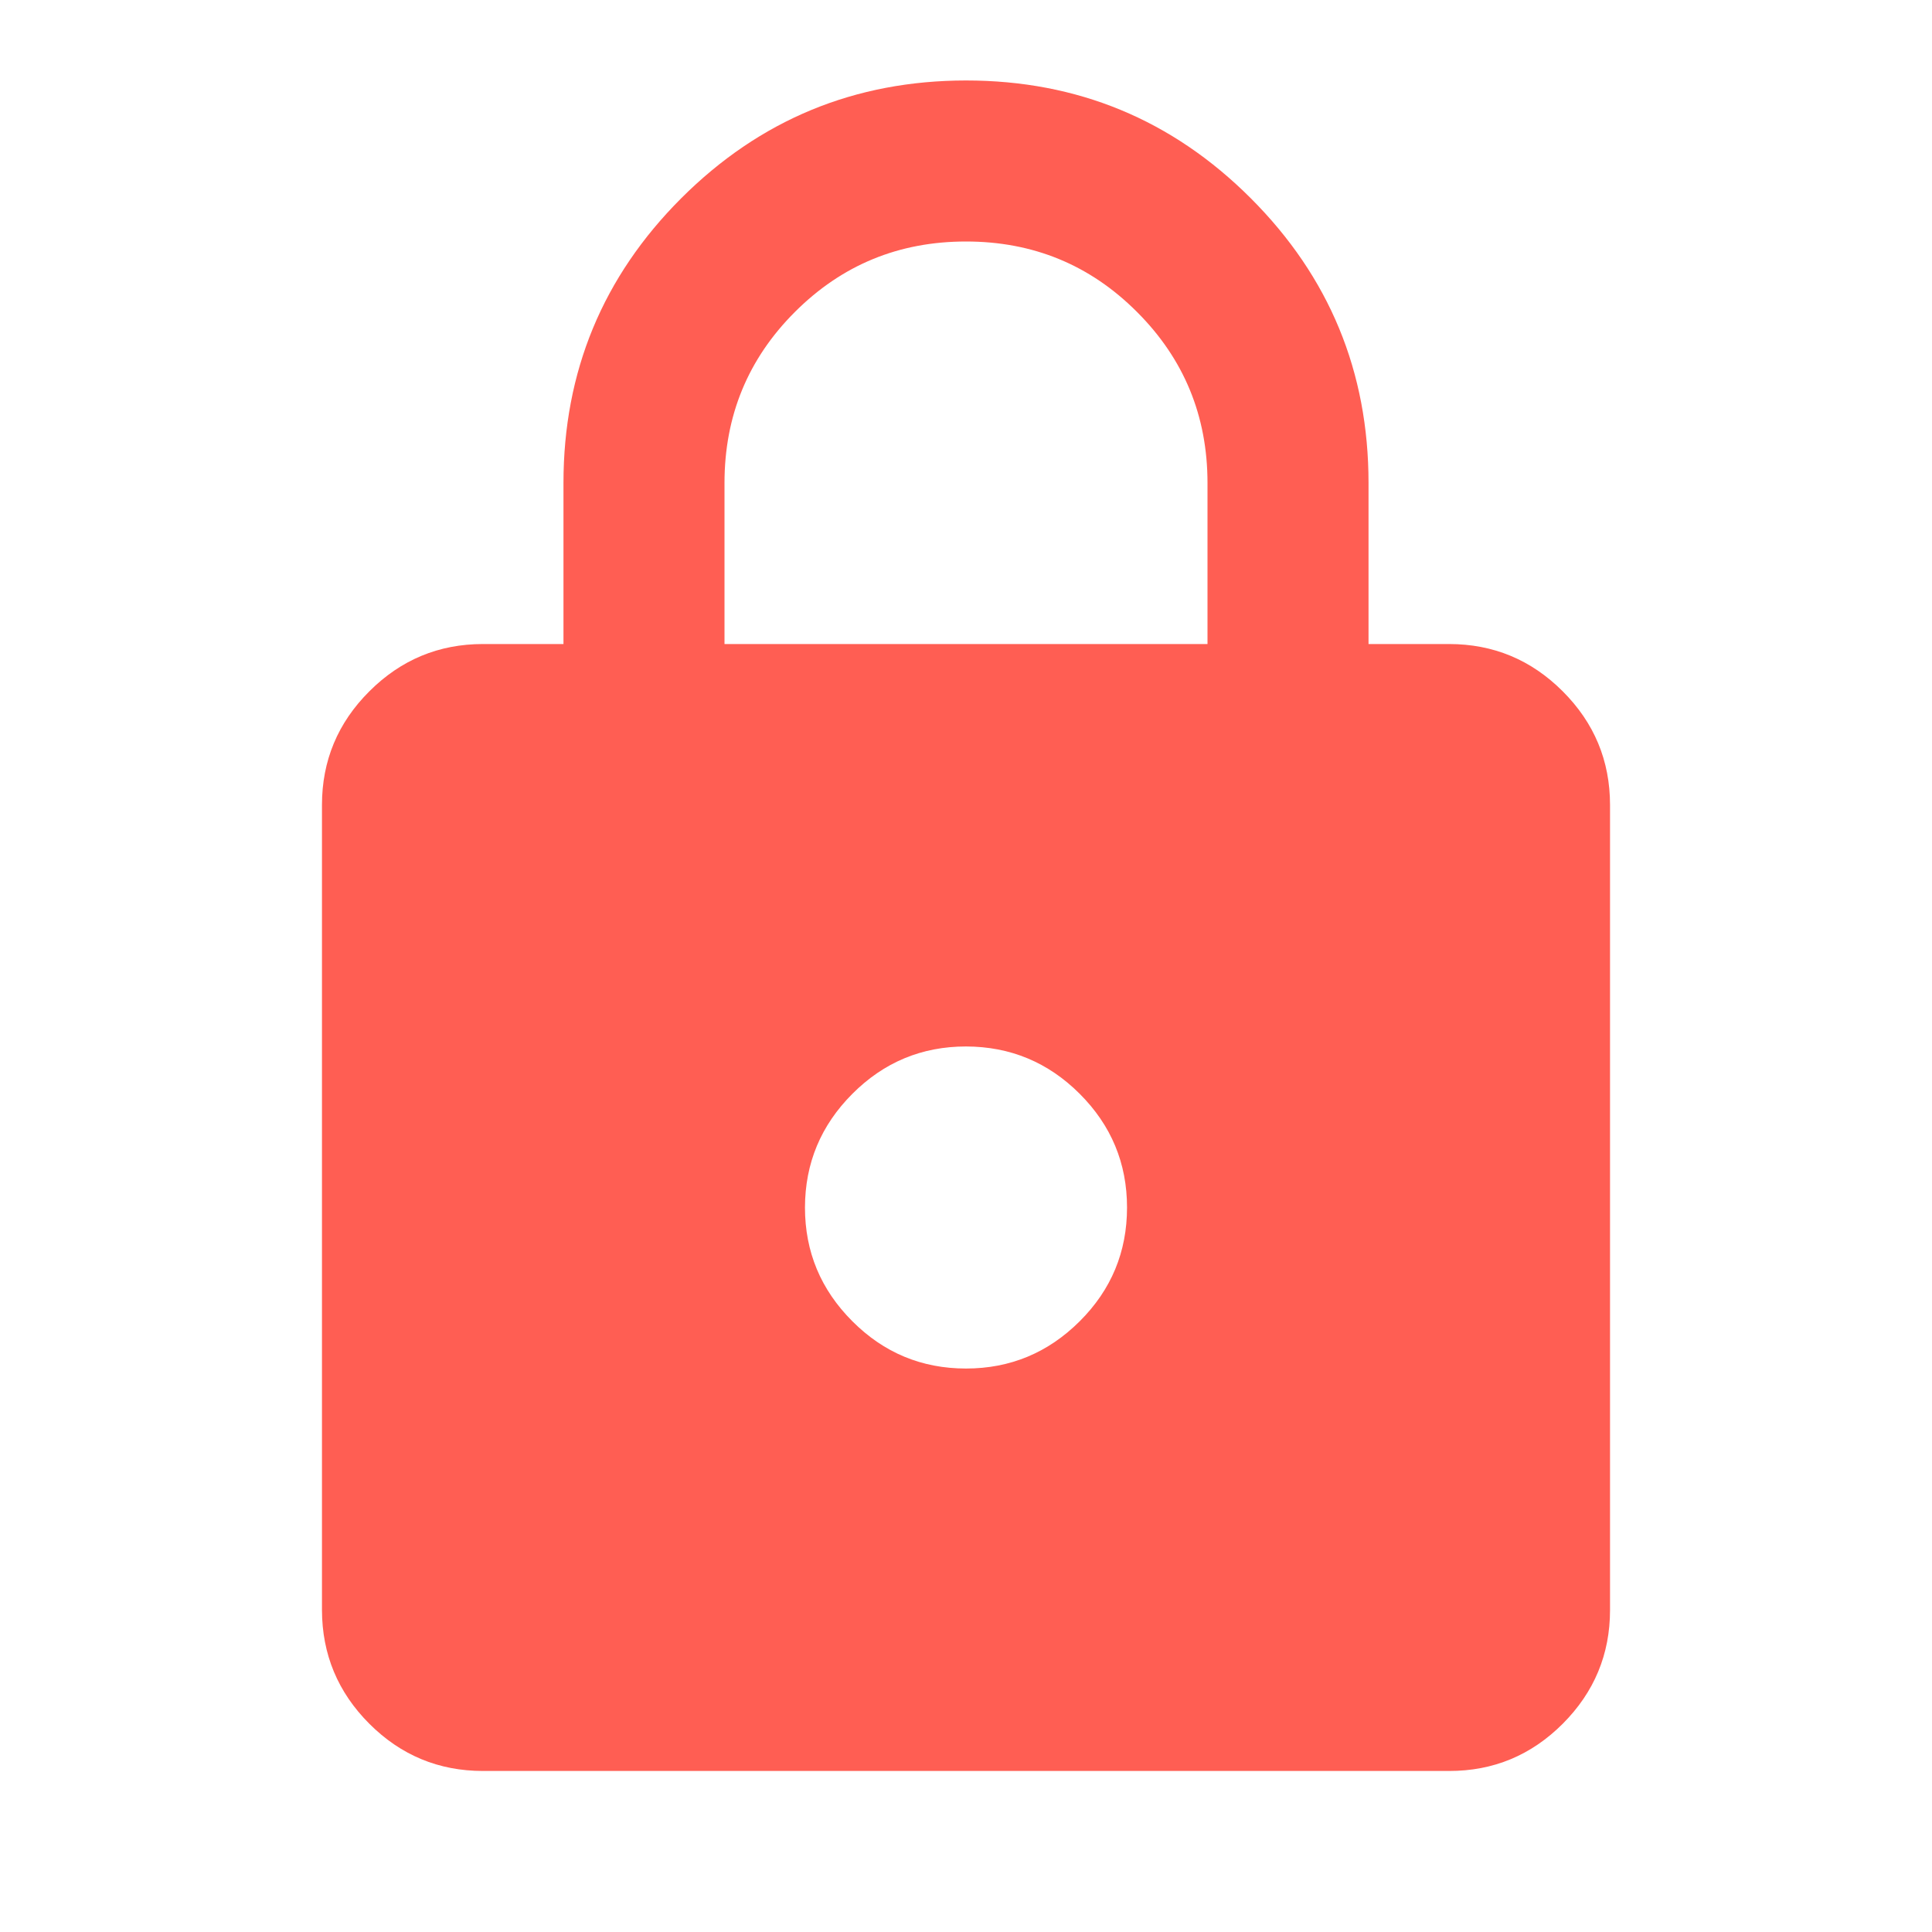
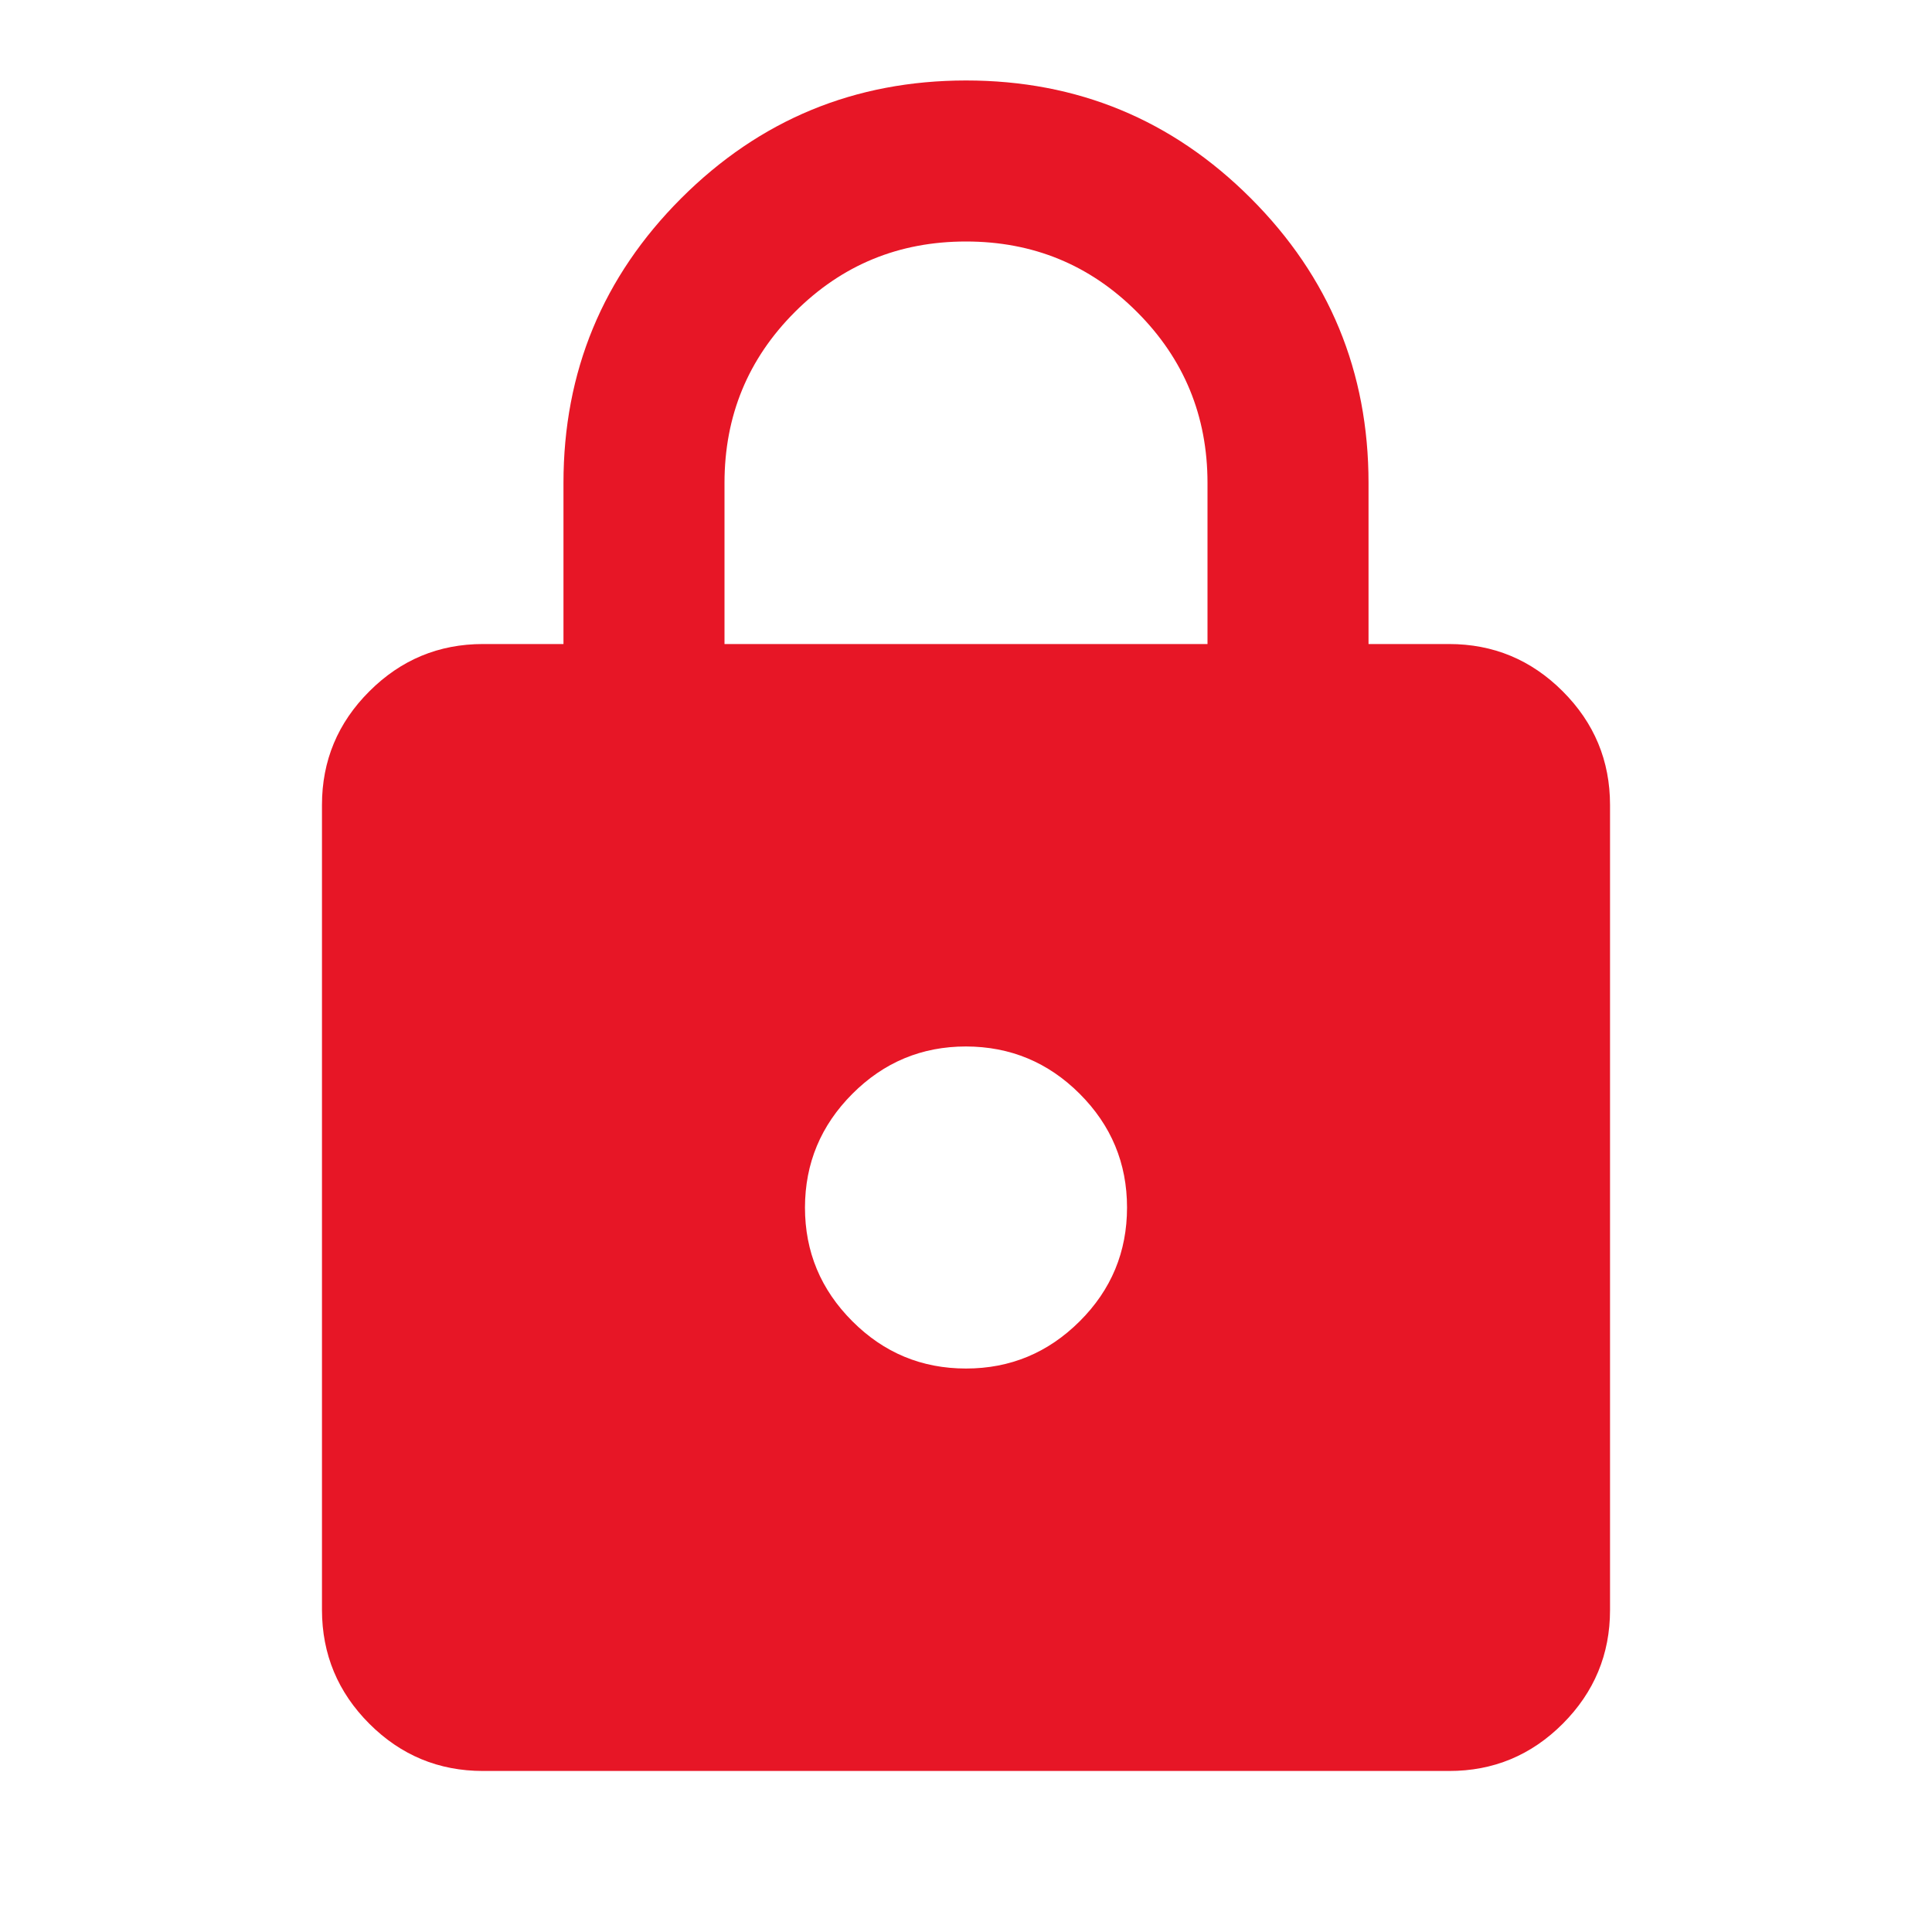
<svg xmlns="http://www.w3.org/2000/svg" width="23" height="23" viewBox="0 0 23 23" fill="none">
-   <path d="M5.75 21.083C5.223 21.083 4.772 20.896 4.397 20.521C4.022 20.146 3.834 19.694 3.833 19.167V9.583C3.833 9.056 4.021 8.605 4.397 8.23C4.772 7.855 5.223 7.667 5.75 7.667H6.708V5.75C6.708 4.424 7.176 3.294 8.11 2.36C9.045 1.426 10.175 0.959 11.5 0.958C12.826 0.958 13.956 1.426 14.89 2.36C15.825 3.295 16.292 4.425 16.292 5.75V7.667H17.25C17.777 7.667 18.228 7.854 18.604 8.23C18.98 8.606 19.167 9.057 19.167 9.583V19.167C19.167 19.694 18.979 20.145 18.604 20.521C18.229 20.896 17.778 21.084 17.25 21.083H5.75ZM11.5 16.292C12.027 16.292 12.478 16.104 12.854 15.729C13.23 15.354 13.417 14.903 13.417 14.375C13.417 13.848 13.229 13.397 12.854 13.022C12.479 12.647 12.028 12.459 11.5 12.458C10.973 12.458 10.522 12.646 10.147 13.022C9.772 13.398 9.584 13.848 9.583 14.375C9.583 14.902 9.771 15.353 10.147 15.729C10.522 16.105 10.973 16.292 11.5 16.292ZM8.625 7.667H14.375V5.75C14.375 4.951 14.095 4.273 13.536 3.714C12.977 3.154 12.299 2.875 11.5 2.875C10.701 2.875 10.023 3.154 9.463 3.714C8.904 4.273 8.625 4.951 8.625 5.75V7.667Z" fill="#FF5E53" />
+   <path d="M5.75 21.083C5.223 21.083 4.772 20.896 4.397 20.521C4.022 20.146 3.834 19.694 3.833 19.167V9.583C3.833 9.056 4.021 8.605 4.397 8.23C4.772 7.855 5.223 7.667 5.75 7.667H6.708V5.75C6.708 4.424 7.176 3.294 8.11 2.36C9.045 1.426 10.175 0.959 11.5 0.958C12.826 0.958 13.956 1.426 14.89 2.36C15.825 3.295 16.292 4.425 16.292 5.75V7.667H17.25C17.777 7.667 18.228 7.854 18.604 8.23C18.98 8.606 19.167 9.057 19.167 9.583V19.167C19.167 19.694 18.979 20.145 18.604 20.521C18.229 20.896 17.778 21.084 17.25 21.083H5.75ZM11.5 16.292C12.027 16.292 12.478 16.104 12.854 15.729C13.23 15.354 13.417 14.903 13.417 14.375C13.417 13.848 13.229 13.397 12.854 13.022C12.479 12.647 12.028 12.459 11.5 12.458C10.973 12.458 10.522 12.646 10.147 13.022C9.772 13.398 9.584 13.848 9.583 14.375C9.583 14.902 9.771 15.353 10.147 15.729C10.522 16.105 10.973 16.292 11.5 16.292ZM8.625 7.667H14.375V5.75C14.375 4.951 14.095 4.273 13.536 3.714C12.977 3.154 12.299 2.875 11.5 2.875C10.701 2.875 10.023 3.154 9.463 3.714C8.904 4.273 8.625 4.951 8.625 5.75V7.667Z" fill="#E71626" />
</svg>
